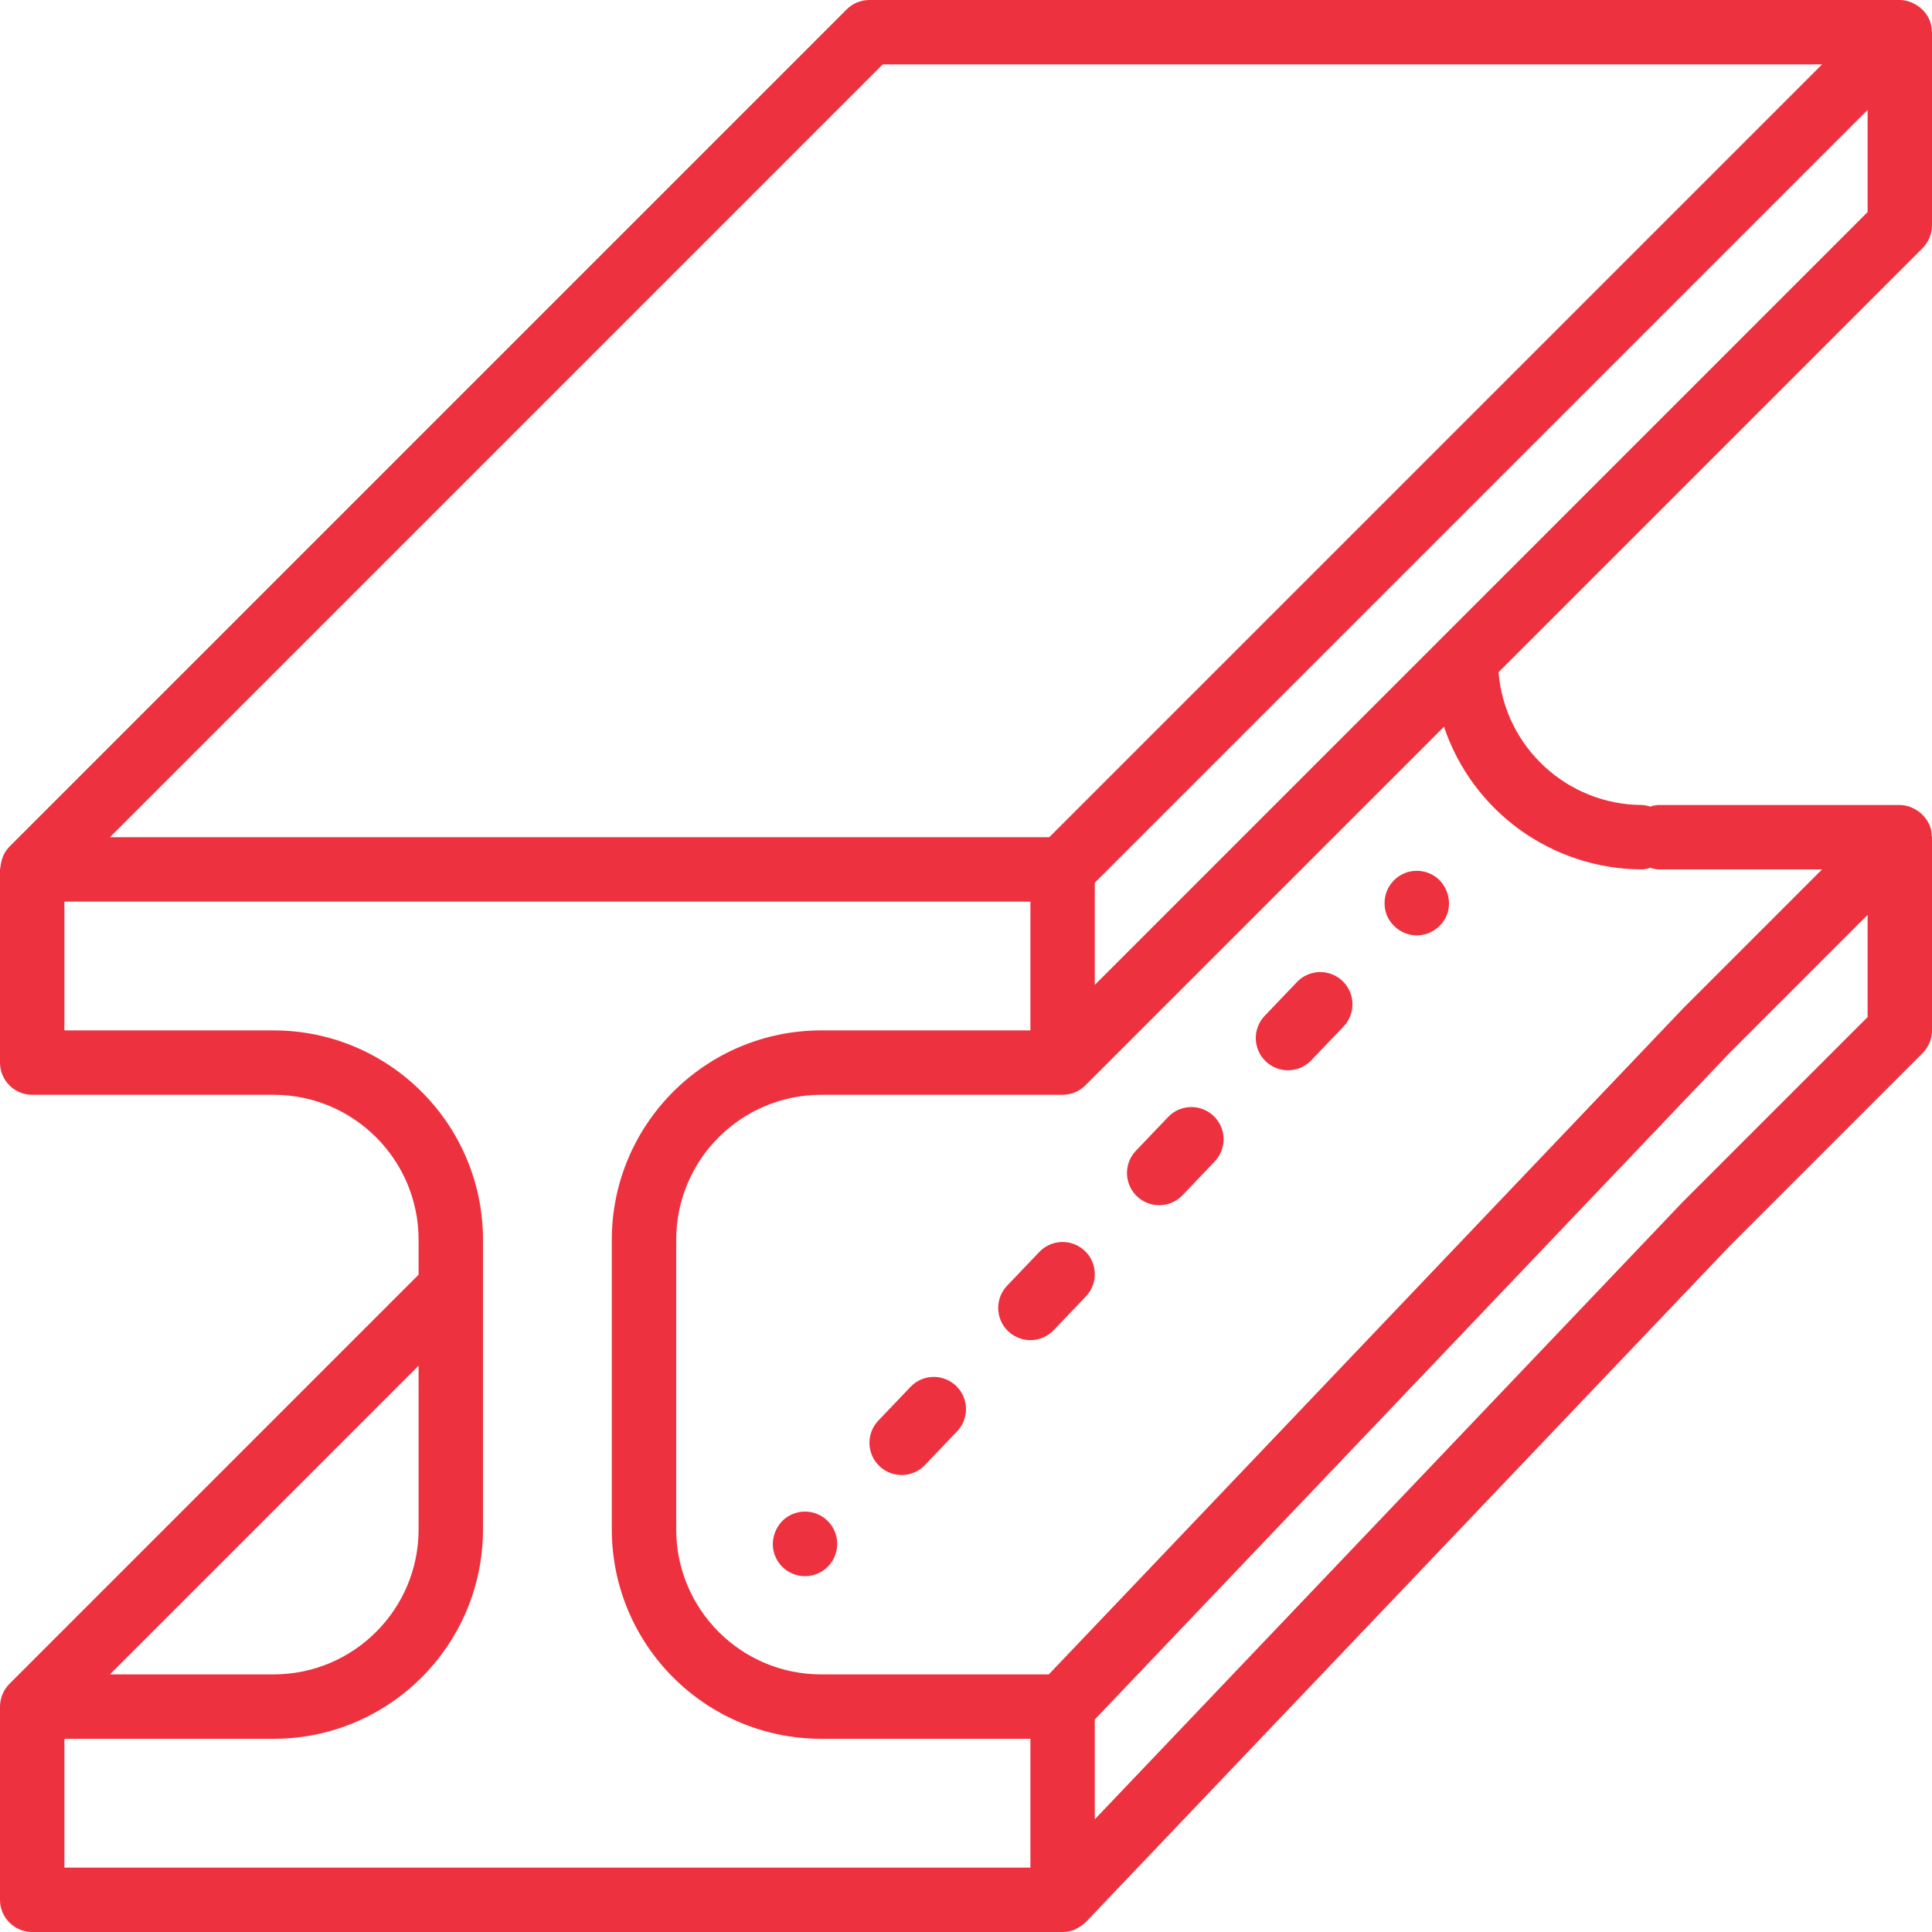
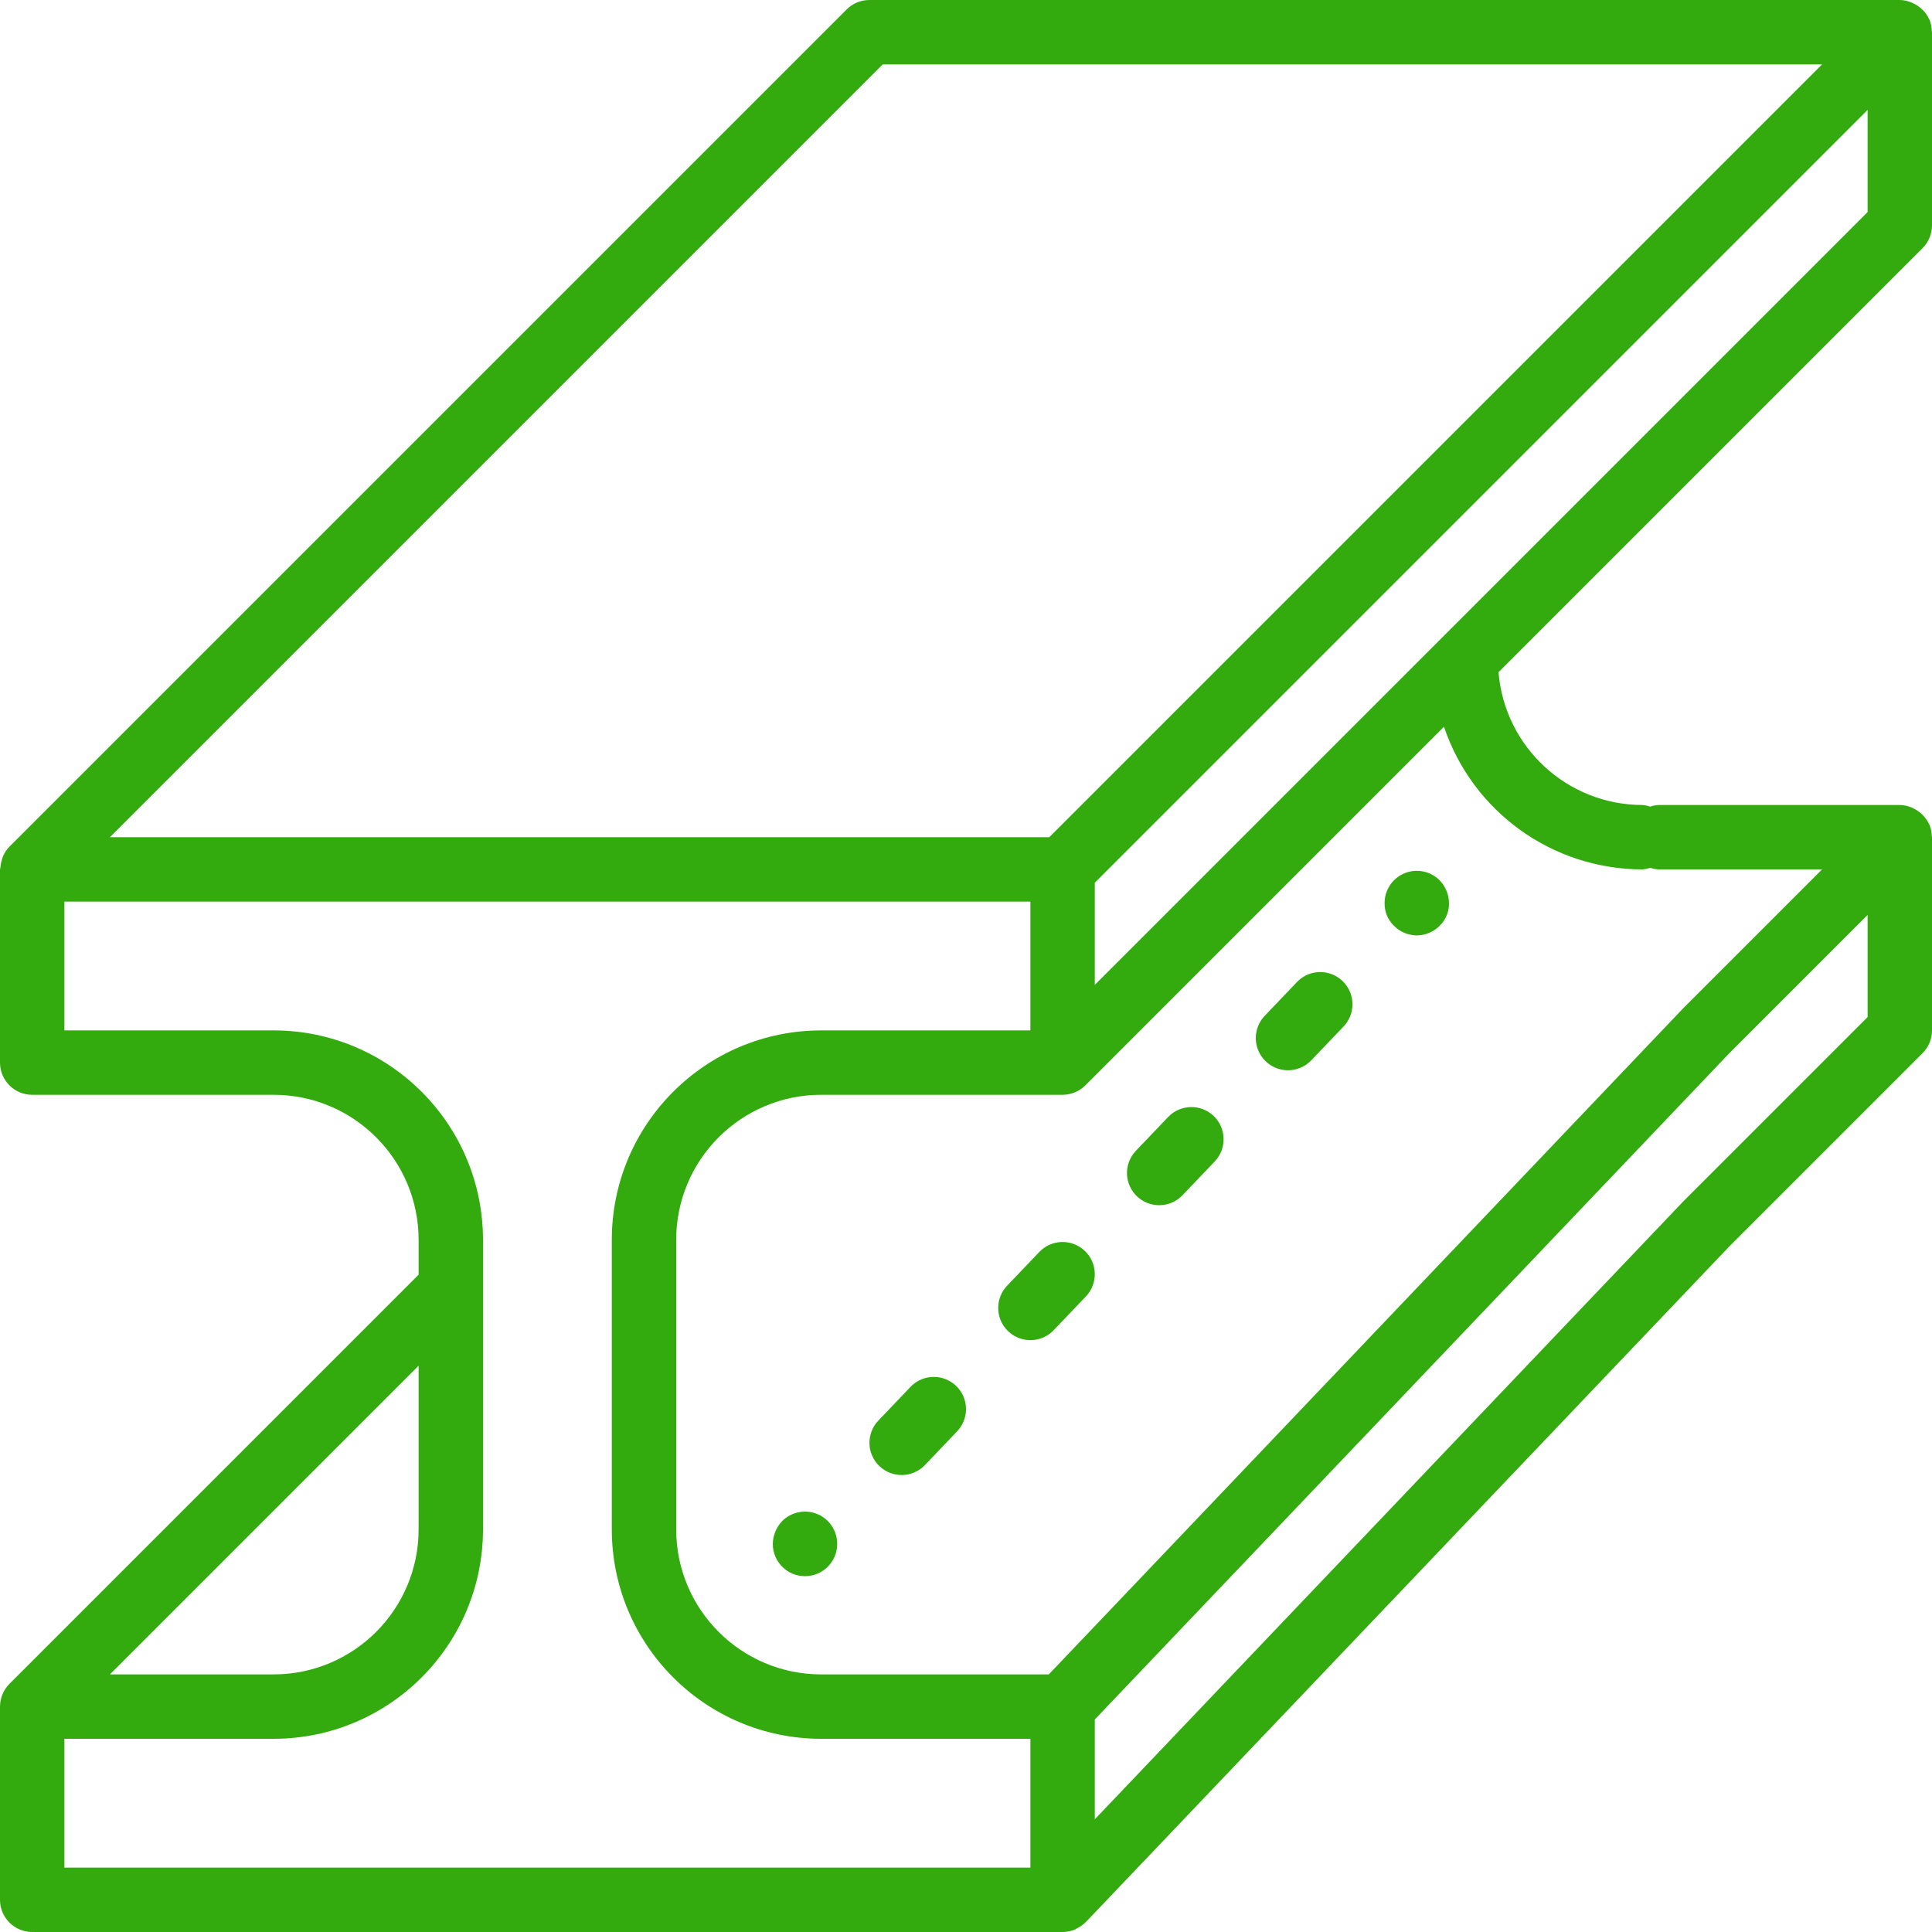
<svg xmlns="http://www.w3.org/2000/svg" version="1.1" width="512" height="512" x="0" y="0" viewBox="0 0 512 512" style="enable-background:new 0 0 512 512" xml:space="preserve" class="">
  <g>
    <g>
      <g>
        <g>
-           <path d="M512,59.733v-51.2c0-0.109-0.058-0.2-0.062-0.308c-0.016-1.014-0.216-2.016-0.588-2.959l-0.013-0.022     c-0.032-0.078-0.093-0.135-0.127-0.211c-0.381-0.832-0.896-1.596-1.524-2.262c-0.207-0.207-0.424-0.403-0.651-0.587     c-0.538-0.473-1.135-0.876-1.776-1.197c-0.264-0.143-0.535-0.272-0.813-0.385c-0.949-0.38-1.958-0.584-2.98-0.602H230.4     c-2.263,0.001-4.433,0.9-6.033,2.5L2.503,224.364L2.49,224.38c-0.686,0.71-1.242,1.535-1.643,2.437     c-0.392,0.978-0.641,2.007-0.741,3.056C0.094,230.057,0,230.213,0,230.4v51.2c0,4.713,3.82,8.533,8.533,8.533h64     c21.198,0.023,38.377,17.202,38.4,38.4v9.267L2.503,446.231c-1.591,1.608-2.489,3.774-2.503,6.036v51.2     C0,508.18,3.82,512,8.533,512H281.6c1.151,0,2.289-0.234,3.347-0.688c0.115-0.049,0.197-0.155,0.31-0.209     c0.906-0.418,1.732-0.992,2.44-1.696l0.082-0.057L458.3,330.3l51.2-51.2c1.6-1.6,2.5-3.77,2.5-6.033v-51.2     c0-0.109-0.058-0.2-0.062-0.308c-0.016-1.014-0.216-2.016-0.588-2.959l-0.013-0.022c-0.032-0.078-0.093-0.135-0.127-0.211     c-0.838-1.745-2.226-3.166-3.95-4.046c-0.264-0.144-0.535-0.272-0.813-0.386c-0.949-0.38-1.958-0.584-2.98-0.602h-64     c-0.727,0.048-1.444,0.193-2.133,0.431c-0.689-0.237-1.406-0.382-2.133-0.431c-19.906-0.061-36.451-15.352-38.076-35.192     l112.37-112.369C511.088,64.165,511.987,61.997,512,59.733z M233.933,17.067h248.933l-204.8,204.8H29.133L233.933,17.067z      M110.933,361.933v43.4c-0.023,21.198-17.202,38.377-38.4,38.4h-43.4L110.933,361.933z M273.067,494.933h-256V460.8h55.467     c30.619-0.035,55.431-24.848,55.467-55.467v-76.8c-0.035-30.619-24.848-55.431-55.467-55.467H17.067v-34.133h256v34.133H217.6     c-30.619,0.035-55.431,24.848-55.467,55.467v76.8c0.035,30.619,24.848,55.431,55.467,55.467h55.467V494.933z M494.933,269.533     l-48.85,48.85l-155.95,163.748v-26.453L458.3,279.1l36.634-36.633V269.533z M435.2,230.4c0.727-0.048,1.444-0.193,2.133-0.431     c0.689,0.237,1.406,0.382,2.133,0.431h43.4l-36.783,36.783l-168.142,176.55H217.6c-21.198-0.023-38.377-17.202-38.4-38.4v-76.8     c0.023-21.198,17.202-38.377,38.4-38.4h64c2.263-0.007,4.432-0.906,6.036-2.503l95.032-95.032     C390.267,215.156,411.397,230.361,435.2,230.4z M494.933,56.2L382.236,168.897l-0.005,0.005L290.133,261v-27.067l204.8-204.8     V56.2z" fill="#ee313f" data-original="#000000" style="" />
-           <path d="M216.606,401.241c-3.202-1.329-6.89-0.59-9.331,1.872c-1.559,1.636-2.442,3.799-2.475,6.059     c0,4.713,3.821,8.533,8.533,8.533c4.713,0,8.533-3.82,8.533-8.533C221.887,405.704,219.808,402.57,216.606,401.241z" fill="#ee313f" data-original="#000000" style="" />
-           <path d="M249.481,365.14c-2.963-0.72-6.085,0.196-8.19,2.402h0l-8.533,8.942c-3.24,3.412-3.107,8.803,0.298,12.051     s8.796,3.128,12.052-0.268l8.533-8.942c2.105-2.206,2.873-5.368,2.015-8.294C254.798,368.106,252.444,365.86,249.481,365.14z" fill="#ee313f" data-original="#000000" style="" />
-           <path d="M275.425,331.783l-8.533,8.942c-3.254,3.41-3.127,8.813,0.283,12.067s8.813,3.127,12.067-0.283l8.533-8.942     c3.254-3.41,3.127-8.813-0.283-12.067C284.081,328.246,278.679,328.373,275.425,331.783z" fill="#ee313f" data-original="#000000" style="" />
-           <path d="M309.558,296.025l-8.533,8.942c-2.358,2.471-3.016,6.11-1.672,9.25c1.344,3.14,4.431,5.176,7.847,5.175     c2.333,0.003,4.566-0.952,6.175-2.642l8.533-8.942c3.254-3.41,3.127-8.813-0.283-12.067     C318.215,292.488,312.812,292.615,309.558,296.025z" fill="#ee313f" data-original="#000000" style="" />
-           <path d="M351.889,257.848c-2.968-0.719-6.095,0.204-8.198,2.419l-8.533,8.942c-2.358,2.471-3.016,6.11-1.672,9.25     c1.344,3.14,4.431,5.176,7.847,5.175c2.333,0.003,4.566-0.952,6.175-2.642l8.533-8.942c2.114-2.205,2.888-5.371,2.031-8.302     S354.858,258.567,351.889,257.848z" fill="#ee313f" data-original="#000000" style="" />
-           <path d="M372.194,231.428c-3.202,1.329-5.281,4.464-5.261,7.931c-0.04,2.249,0.856,4.413,2.475,5.975     c1.596,1.629,3.778,2.55,6.059,2.558c2.28-0.008,4.463-0.93,6.059-2.558c1.617-1.563,2.513-3.727,2.475-5.975     c-0.018-2.262-0.904-4.431-2.475-6.059C379.084,230.838,375.396,230.098,372.194,231.428z" fill="#ee313f" data-original="#000000" style="" />
+           <path d="M512,59.733v-51.2c0-0.109-0.058-0.2-0.062-0.308c-0.016-1.014-0.216-2.016-0.588-2.959l-0.013-0.022     c-0.032-0.078-0.093-0.135-0.127-0.211c-0.381-0.832-0.896-1.596-1.524-2.262c-0.207-0.207-0.424-0.403-0.651-0.587     c-0.538-0.473-1.135-0.876-1.776-1.197c-0.264-0.143-0.535-0.272-0.813-0.385c-0.949-0.38-1.958-0.584-2.98-0.602H230.4     c-2.263,0.001-4.433,0.9-6.033,2.5L2.503,224.364L2.49,224.38c-0.686,0.71-1.242,1.535-1.643,2.437     c-0.392,0.978-0.641,2.007-0.741,3.056C0.094,230.057,0,230.213,0,230.4v51.2c0,4.713,3.82,8.533,8.533,8.533h64     c21.198,0.023,38.377,17.202,38.4,38.4v9.267L2.503,446.231c-1.591,1.608-2.489,3.774-2.503,6.036v51.2     C0,508.18,3.82,512,8.533,512H281.6c1.151,0,2.289-0.234,3.347-0.688c0.115-0.049,0.197-0.155,0.31-0.209     c0.906-0.418,1.732-0.992,2.44-1.696l0.082-0.057L458.3,330.3l51.2-51.2c1.6-1.6,2.5-3.77,2.5-6.033v-51.2     c0-0.109-0.058-0.2-0.062-0.308c-0.016-1.014-0.216-2.016-0.588-2.959l-0.013-0.022c-0.032-0.078-0.093-0.135-0.127-0.211     c-0.838-1.745-2.226-3.166-3.95-4.046c-0.264-0.144-0.535-0.272-0.813-0.386c-0.949-0.38-1.958-0.584-2.98-0.602h-64     c-0.727,0.048-1.444,0.193-2.133,0.431c-0.689-0.237-1.406-0.382-2.133-0.431c-19.906-0.061-36.451-15.352-38.076-35.192     l112.37-112.369C511.088,64.165,511.987,61.997,512,59.733z M233.933,17.067h248.933l-204.8,204.8H29.133L233.933,17.067z      M110.933,361.933v43.4c-0.023,21.198-17.202,38.377-38.4,38.4h-43.4L110.933,361.933z M273.067,494.933h-256V460.8h55.467     c30.619-0.035,55.431-24.848,55.467-55.467v-76.8c-0.035-30.619-24.848-55.431-55.467-55.467H17.067v-34.133h256v34.133H217.6     c-30.619,0.035-55.431,24.848-55.467,55.467v76.8c0.035,30.619,24.848,55.431,55.467,55.467h55.467V494.933z M494.933,269.533     l-48.85,48.85l-155.95,163.748v-26.453L458.3,279.1l36.634-36.633V269.533z M435.2,230.4c0.727-0.048,1.444-0.193,2.133-0.431     c0.689,0.237,1.406,0.382,2.133,0.431h43.4l-36.783,36.783l-168.142,176.55H217.6c-21.198-0.023-38.377-17.202-38.4-38.4v-76.8     c0.023-21.198,17.202-38.377,38.4-38.4h64c2.263-0.007,4.432-0.906,6.036-2.503l95.032-95.032     C390.267,215.156,411.397,230.361,435.2,230.4z M494.933,56.2L382.236,168.897l-0.005,0.005L290.133,261v-27.067l204.8-204.8     V56.2z" fill="#33ab0f" data-original="#000000" style="" class="" />
+           <path d="M216.606,401.241c-3.202-1.329-6.89-0.59-9.331,1.872c-1.559,1.636-2.442,3.799-2.475,6.059     c0,4.713,3.821,8.533,8.533,8.533c4.713,0,8.533-3.82,8.533-8.533C221.887,405.704,219.808,402.57,216.606,401.241z" fill="#33ab0f" data-original="#000000" style="" class="" />
+           <path d="M249.481,365.14c-2.963-0.72-6.085,0.196-8.19,2.402h0l-8.533,8.942c-3.24,3.412-3.107,8.803,0.298,12.051     s8.796,3.128,12.052-0.268l8.533-8.942c2.105-2.206,2.873-5.368,2.015-8.294C254.798,368.106,252.444,365.86,249.481,365.14z" fill="#33ab0f" data-original="#000000" style="" class="" />
+           <path d="M275.425,331.783l-8.533,8.942c-3.254,3.41-3.127,8.813,0.283,12.067s8.813,3.127,12.067-0.283l8.533-8.942     c3.254-3.41,3.127-8.813-0.283-12.067C284.081,328.246,278.679,328.373,275.425,331.783z" fill="#33ab0f" data-original="#000000" style="" class="" />
+           <path d="M309.558,296.025l-8.533,8.942c-2.358,2.471-3.016,6.11-1.672,9.25c1.344,3.14,4.431,5.176,7.847,5.175     c2.333,0.003,4.566-0.952,6.175-2.642l8.533-8.942c3.254-3.41,3.127-8.813-0.283-12.067     C318.215,292.488,312.812,292.615,309.558,296.025z" fill="#33ab0f" data-original="#000000" style="" class="" />
+           <path d="M351.889,257.848c-2.968-0.719-6.095,0.204-8.198,2.419l-8.533,8.942c-2.358,2.471-3.016,6.11-1.672,9.25     c1.344,3.14,4.431,5.176,7.847,5.175c2.333,0.003,4.566-0.952,6.175-2.642l8.533-8.942c2.114-2.205,2.888-5.371,2.031-8.302     S354.858,258.567,351.889,257.848z" fill="#33ab0f" data-original="#000000" style="" class="" />
+           <path d="M372.194,231.428c-3.202,1.329-5.281,4.464-5.261,7.931c-0.04,2.249,0.856,4.413,2.475,5.975     c1.596,1.629,3.778,2.55,6.059,2.558c2.28-0.008,4.463-0.93,6.059-2.558c1.617-1.563,2.513-3.727,2.475-5.975     c-0.018-2.262-0.904-4.431-2.475-6.059C379.084,230.838,375.396,230.098,372.194,231.428z" fill="#33ab0f" data-original="#000000" style="" class="" />
        </g>
      </g>
    </g>
    <g>
</g>
    <g>
</g>
    <g>
</g>
    <g>
</g>
    <g>
</g>
    <g>
</g>
    <g>
</g>
    <g>
</g>
    <g>
</g>
    <g>
</g>
    <g>
</g>
    <g>
</g>
    <g>
</g>
    <g>
</g>
    <g>
</g>
  </g>
</svg>
